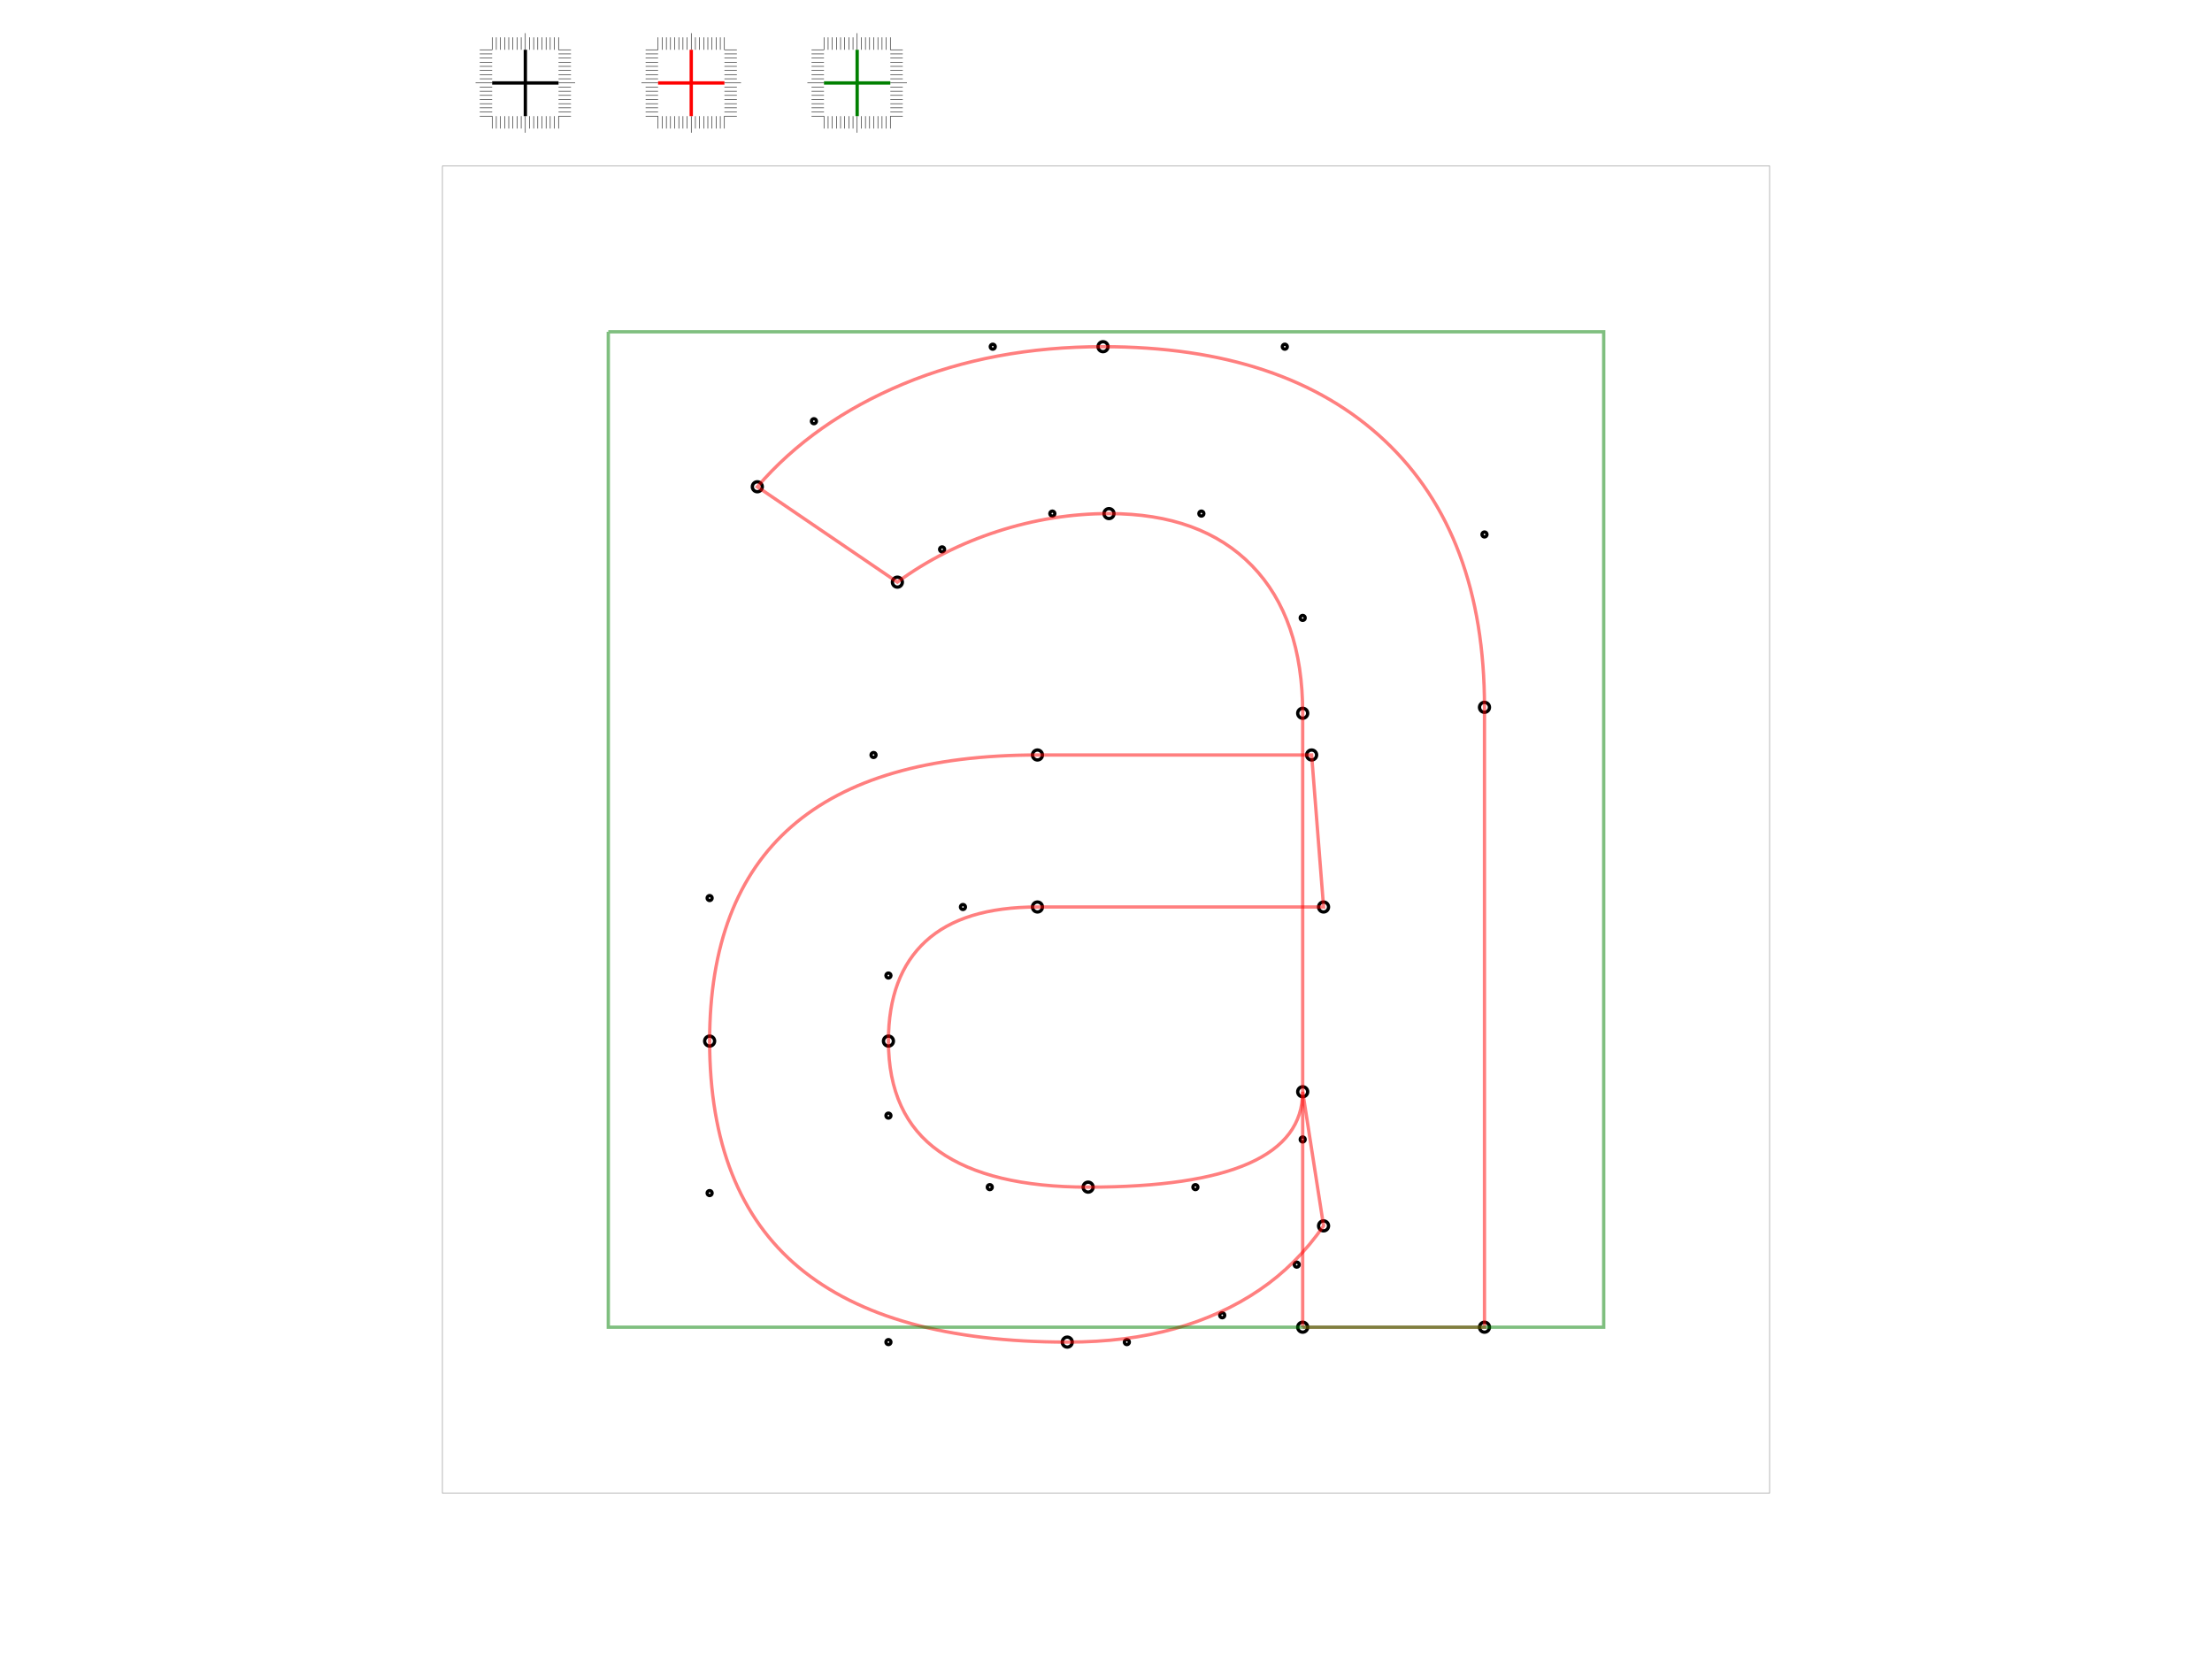
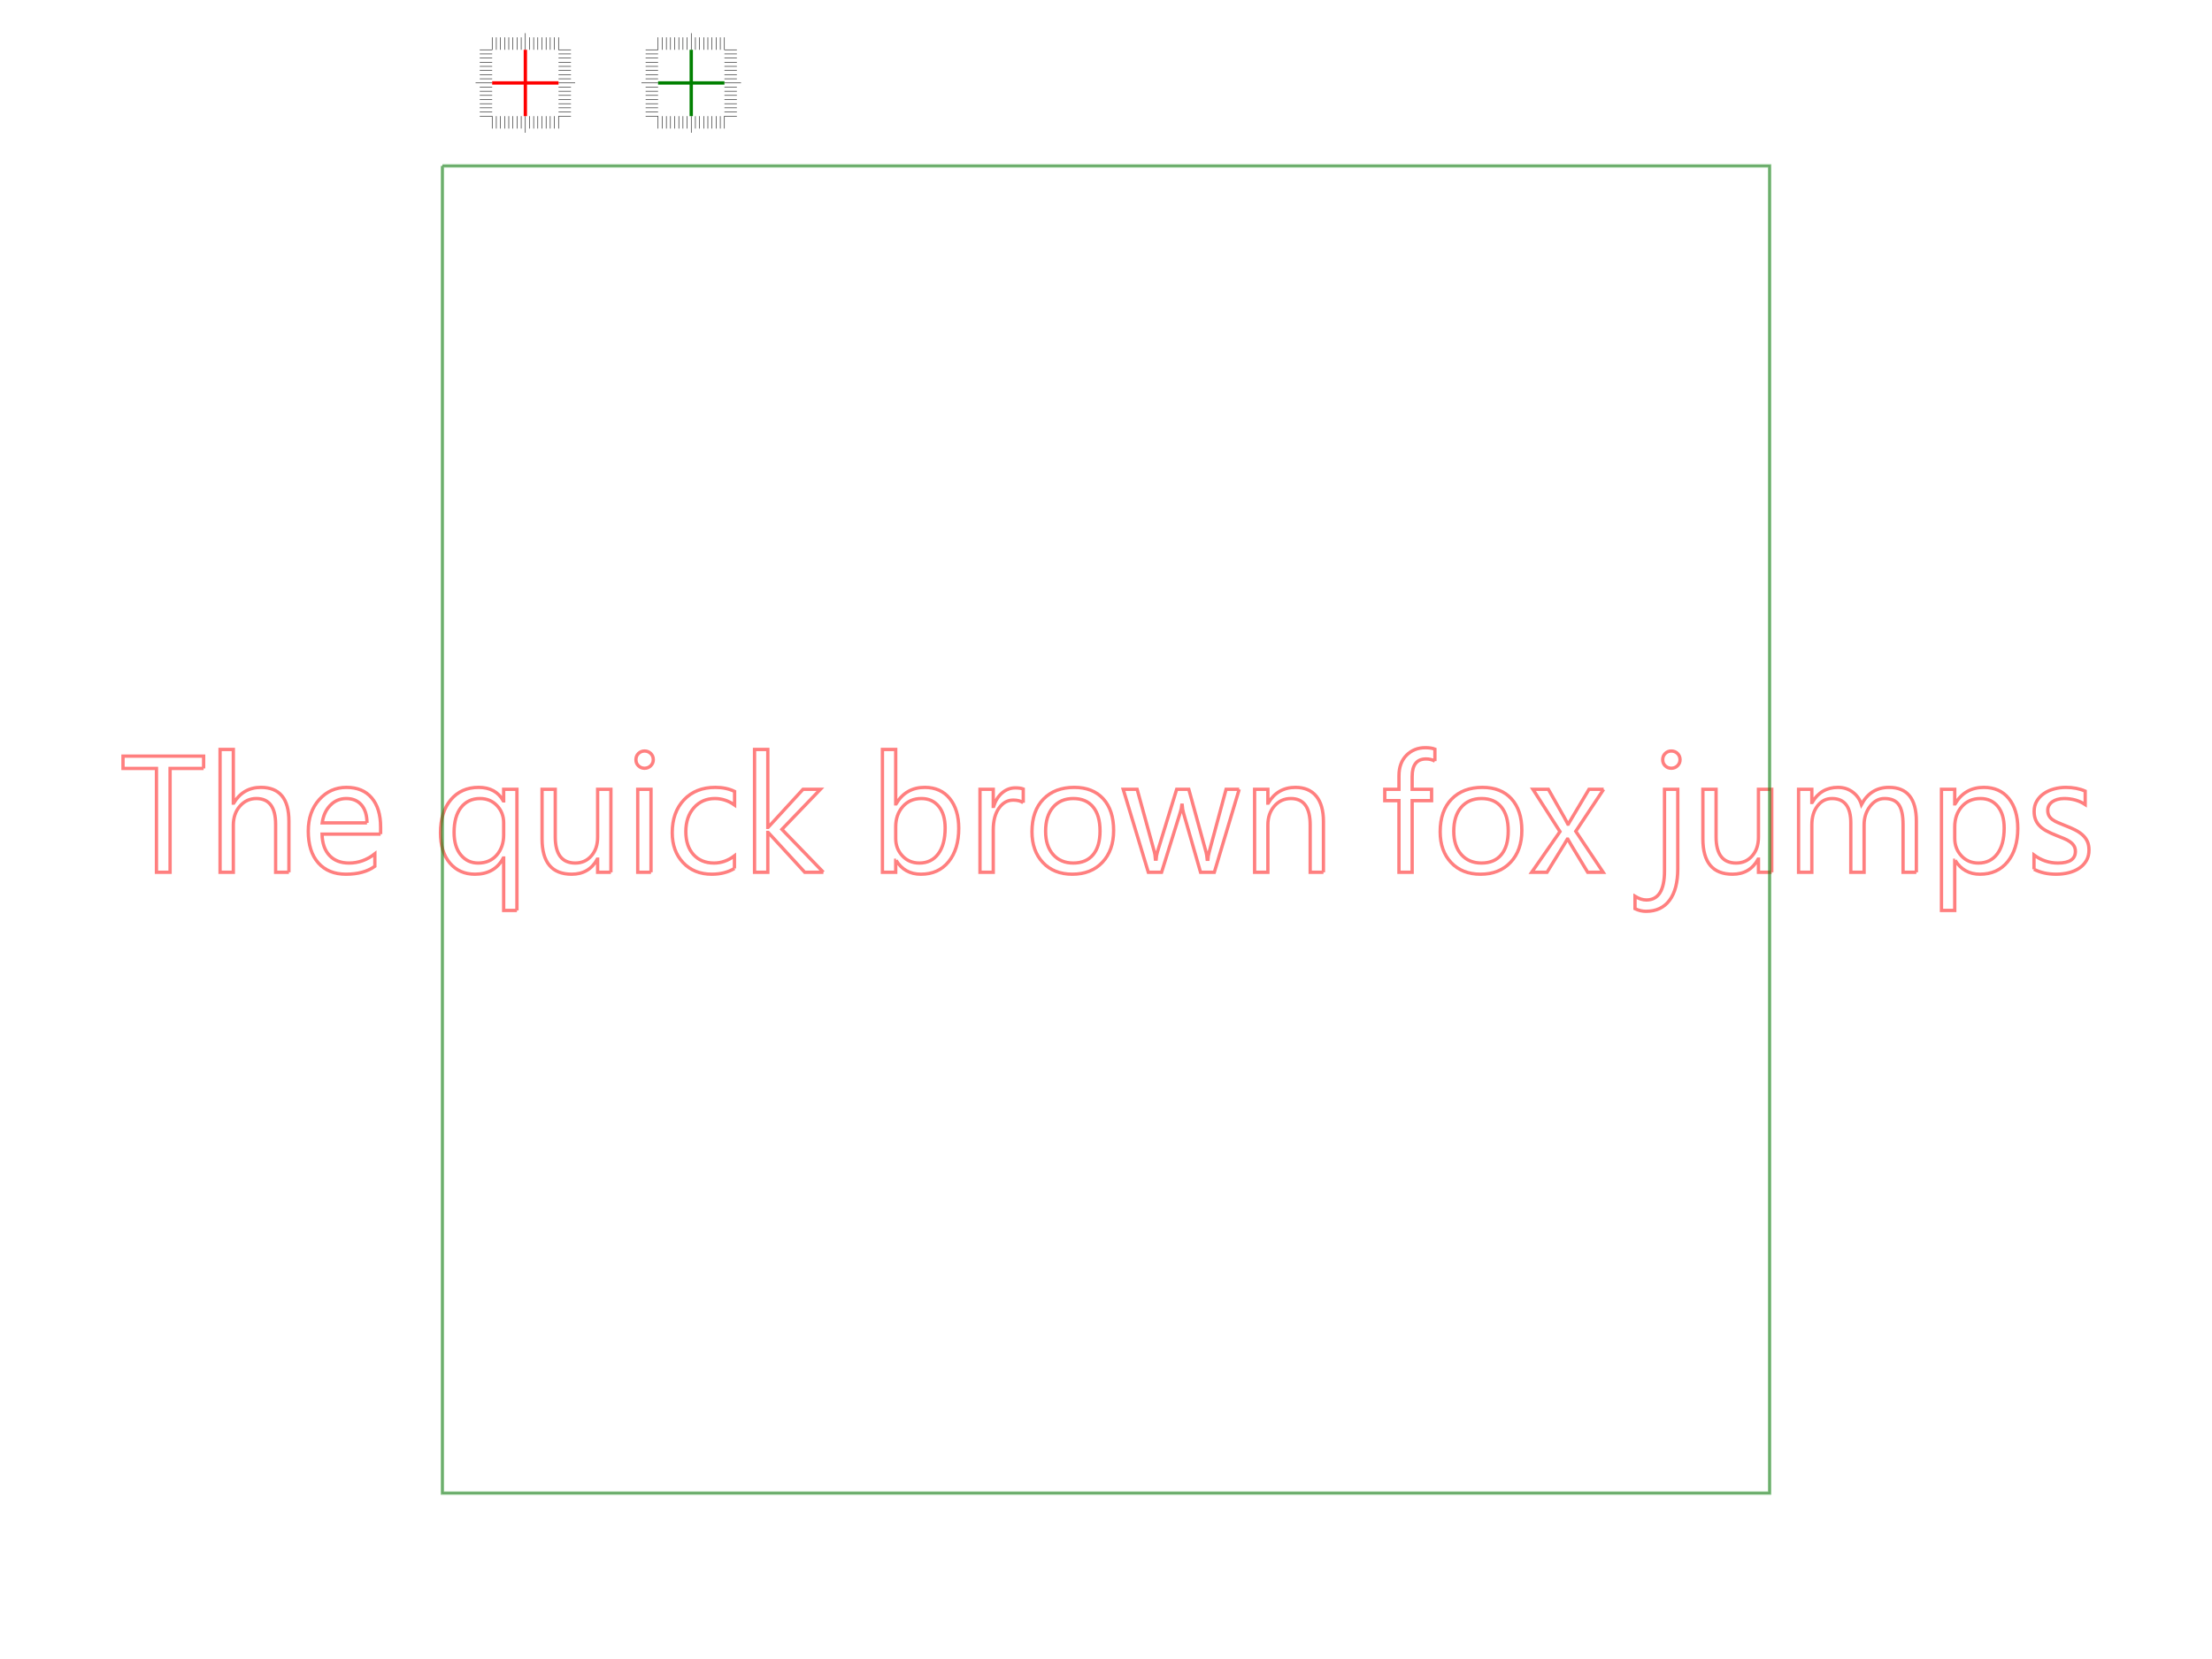
<svg xmlns="http://www.w3.org/2000/svg" width="12in" height="9in" viewBox="0 0 10000 10000" version="1.1" id="svg6">
  <g id="g5" transform="translate(0.0 0.0)">
    <path d="M 1000.0 1000.0 L 1000.0 9000.0 L 9000.0 9000.0 L 9000.0 1000.0 L 1000.0 1000.0" stroke="black" fill="none" stroke-width="3" stroke-opacity="0.5" />
  </g>
  <g id="g5" transform="translate(0.0 0.0)">
-     <circle r="30.0" cx="6185.6" cy="8000.0" fill="none" stroke-width="20.0" stroke="black" />
-     <circle r="15.0" cx="6149.7" cy="7622.8" fill="none" stroke-width="20.0" stroke="black" />
-     <circle r="30.0" cx="6311.4" cy="7389.2" fill="none" stroke-width="20.0" stroke="black" />
-     <circle r="15.0" cx="6185.6" cy="6868.3" fill="none" stroke-width="20.0" stroke="black" />
-     <circle r="30.0" cx="6185.6" cy="6580.8" fill="none" stroke-width="20.0" stroke="black" />
-     <circle r="15.0" cx="5538.9" cy="7155.7" fill="none" stroke-width="20.0" stroke="black" />
-     <circle r="30.0" cx="4892.2" cy="7155.7" fill="none" stroke-width="20.0" stroke="black" />
-     <circle r="15.0" cx="4299.4" cy="7155.7" fill="none" stroke-width="20.0" stroke="black" />
-     <circle r="15.0" cx="3688.6" cy="6724.6" fill="none" stroke-width="20.0" stroke="black" />
-     <circle r="30.0" cx="3688.6" cy="6275.4" fill="none" stroke-width="20.0" stroke="black" />
-     <circle r="15.0" cx="3688.6" cy="5880.2" fill="none" stroke-width="20.0" stroke="black" />
-     <circle r="15.0" cx="4137.7" cy="5467.1" fill="none" stroke-width="20.0" stroke="black" />
-     <circle r="30.0" cx="4586.8" cy="5467.1" fill="none" stroke-width="20.0" stroke="black" />
-     <circle r="30.0" cx="4586.8" cy="4550.9" fill="none" stroke-width="20.0" stroke="black" />
-     <circle r="15.0" cx="3598.8" cy="4550.9" fill="none" stroke-width="20.0" stroke="black" />
-     <circle r="30.0" cx="3742.5" cy="3509.0" fill="none" stroke-width="20.0" stroke="black" />
-     <circle r="15.0" cx="4012.0" cy="3311.4" fill="none" stroke-width="20.0" stroke="black" />
-     <circle r="15.0" cx="4676.6" cy="3095.8" fill="none" stroke-width="20.0" stroke="black" />
-     <circle r="30.0" cx="5018.0" cy="3095.8" fill="none" stroke-width="20.0" stroke="black" />
-     <circle r="15.0" cx="5574.9" cy="3095.8" fill="none" stroke-width="20.0" stroke="black" />
-     <circle r="15.0" cx="6185.6" cy="3724.6" fill="none" stroke-width="20.0" stroke="black" />
-     <circle r="30.0" cx="6185.6" cy="4299.4" fill="none" stroke-width="20.0" stroke="black" />
-     <circle r="30.0" cx="6239.5" cy="4550.9" fill="none" stroke-width="20.0" stroke="black" />
-     <circle r="30.0" cx="6311.4" cy="5467.1" fill="none" stroke-width="20.0" stroke="black" />
-     <circle r="30.0" cx="7281.4" cy="4263.5" fill="none" stroke-width="20.0" stroke="black" />
-     <circle r="15.0" cx="7281.4" cy="3221.6" fill="none" stroke-width="20.0" stroke="black" />
-     <circle r="15.0" cx="6077.8" cy="2089.8" fill="none" stroke-width="20.0" stroke="black" />
-     <circle r="30.0" cx="4982.0" cy="2089.8" fill="none" stroke-width="20.0" stroke="black" />
-     <circle r="15.0" cx="4317.4" cy="2089.8" fill="none" stroke-width="20.0" stroke="black" />
-     <circle r="15.0" cx="3239.5" cy="2538.9" fill="none" stroke-width="20.0" stroke="black" />
-     <circle r="30.0" cx="2898.2" cy="2934.1" fill="none" stroke-width="20.0" stroke="black" />
-     <circle r="15.0" cx="2610.8" cy="5413.2" fill="none" stroke-width="20.0" stroke="black" />
-     <circle r="30.0" cx="2610.8" cy="6275.4" fill="none" stroke-width="20.0" stroke="black" />
-     <circle r="15.0" cx="2610.8" cy="7191.6" fill="none" stroke-width="20.0" stroke="black" />
-     <circle r="15.0" cx="3688.6" cy="8089.8" fill="none" stroke-width="20.0" stroke="black" />
-     <circle r="30.0" cx="4766.5" cy="8089.8" fill="none" stroke-width="20.0" stroke="black" />
-     <circle r="15.0" cx="5125.7" cy="8089.8" fill="none" stroke-width="20.0" stroke="black" />
-     <circle r="15.0" cx="5700.6" cy="7928.1" fill="none" stroke-width="20.0" stroke="black" />
-     <circle r="30.0" cx="7281.4" cy="8000.0" fill="none" stroke-width="20.0" stroke="black" />
+     <path d="M -439.3 4631.9 L -641.5 4631.9 L -641.5 5257.8 L -723.5 5257.8 L -723.5 4631.9 L -925.2 4631.9 L -925.2 4557.7 L -439.3 4557.7 L -439.3 4631.9" stroke="red" fill="none" stroke-width="20.0" stroke-opacity="0.5" />
+     <path d="M 74.8 5257.8 L -5.2 5257.8 L -5.2 4969.7 Q -5.2 4813.4, -121.5 4813.4 Q -180.1 4813.4, -220.2 4858.6 Q -260.2 4903.8, -260.2 4974.5 L -260.2 5257.8 L -340.2 5257.8 L -340.2 4517.5 L -260.2 4517.5 L -260.2 4840.8 L -258.2 4840.8 Q -200.5 4746.1, -94.1 4746.1 Q 74.8 4746.1, 74.8 4949.7 L 74.8 5257.8" stroke="red" fill="none" stroke-width="20.0" stroke-opacity="0.5" />
+     <path d="M 545.5 4960.0 Q 545.1 4890.6, 512.1 4852.0 Q 479.1 4813.4, 420.5 4813.4 Q 363.8 4813.4, 324.3 4854.0 Q 284.8 4894.5, 275.5 4960.0 L 545.5 4960.0" stroke="red" fill="none" stroke-width="20.0" stroke-opacity="0.5" />
+     <path d="M 627.6 5027.8 L 274.5 5027.8 Q 276.5 5111.2, 319.5 5156.7 Q 362.4 5202.2, 437.6 5202.2 Q 522.1 5202.2, 592.9 5146.4 L 592.9 5221.7 Q 527.0 5269.5, 418.5 5269.5 Q 312.6 5269.5, 252.0 5201.4 Q 191.5 5133.3, 191.5 5009.7 Q 191.5 4893.1, 257.7 4819.6 Q 323.8 4746.1, 422.0 4746.1 Q 520.1 4746.1, 573.8 4809.5 Q 627.6 4873.0, 627.6 4985.8 L 627.6 5027.8" stroke="red" fill="none" stroke-width="20.0" stroke-opacity="0.5" />
+     <path d="M 1369.3 5032.7 L 1369.3 4960.0 Q 1369.3 4898.4, 1329.0 4855.9 Q 1288.7 4813.4, 1226.6 4813.4 Q 1154.5 4813.4, 1112.4 4867.0 Q 1070.4 4920.5, 1070.4 5017.5 Q 1070.4 5104.1, 1110.9 5153.1 Q 1151.5 5202.2, 1215.4 5202.2 Q 1285.7 5202.2, 1327.5 5154.1 Q 1369.3 5105.9, 1369.3 5032.7" stroke="red" fill="none" stroke-width="20.0" stroke-opacity="0.5" />
+     <path d="M 1449.3 5487.8 L 1369.3 5487.8 L 1369.3 5171.9 L 1367.3 5171.9 Q 1315.1 5269.5, 1196.3 5269.5 Q 1102.1 5269.5, 1045.2 5202.4 Q 988.4 5135.3, 988.4 5019.5 Q 988.4 4895.0, 1050.9 4820.5 Q 1113.4 4746.1, 1218.8 4746.1 Q 1321.3 4746.1, 1367.3 4827.2 L 1369.3 4827.2 L 1369.3 4757.8 L 1449.3 4757.8 L 1449.3 5487.8" stroke="red" fill="none" stroke-width="20.0" stroke-opacity="0.5" />
+     <path d="M 2015.7 5257.8 L 1935.7 5257.8 L 1935.7 5178.8 L 1933.7 5178.8 Q 1884.0 5269.5, 1779.5 5269.5 Q 1600.7 5269.5, 1600.7 5056.6 L 1600.7 4757.8 L 1680.2 4757.8 L 1680.2 5043.9 Q 1680.2 5202.2, 1801.3 5202.2 Q 1859.9 5202.2, 1897.8 5159.0 Q 1935.7 5115.8, 1935.7 5045.9 L 1935.7 4757.8 L 2015.7 4757.8 L 2015.7 5257.8" stroke="red" fill="none" stroke-width="20.0" stroke-opacity="0.5" />
+     <path d="M 2257.4 5257.8 L 2177.4 5257.8 L 2177.4 4757.8 L 2257.4 4757.8 L 2257.4 5257.8" stroke="red" fill="none" stroke-width="20.0" stroke-opacity="0.5" />
+     <path d="M 2760.4 5234.8 Q 2702.7 5269.5, 2623.7 5269.5 Q 2516.8 5269.5, 2451.1 5199.9 Q 2385.4 5130.3, 2385.4 5019.5 Q 2385.4 4895.9, 2456.2 4821.0 Q 2527.0 4746.1, 2645.2 4746.1 Q 2711.0 4746.1, 2761.3 4770.5 L 2761.3 4852.5 Q 2705.7 4813.4, 2642.3 4813.4 Q 2565.5 4813.4, 2516.5 4868.4 Q 2467.4 4923.3, 2467.4 5012.7 Q 2467.4 5100.6, 2513.6 5151.4 Q 2559.8 5202.2, 2637.4 5202.2 Q 2702.7 5202.2, 2760.4 5158.8 L 2760.4 5234.8" stroke="red" fill="none" stroke-width="20.0" stroke-opacity="0.5" />
+     <path d="M 3296.5 5257.8 L 3184.1 5257.8 L 2963.5 5017.5 L 2961.5 5017.5 L 2961.5 5257.8 L 2881.5 5257.8 L 2881.5 4517.5 L 2961.5 4517.5 L 2961.5 4986.9 L 2963.5 4986.9 L 3173.5 4757.8 L 3278.4 4757.8 L 3046.5 4999.1 L 3296.5 5257.8" stroke="red" fill="none" stroke-width="20.0" stroke-opacity="0.5" />
+     <path d="M 3734.5 5185.5 L 3732.4 5185.5 L 3732.4 5257.8 L 3652.4 5257.8 L 3652.4 4517.5 L 3732.4 4517.5 L 3732.4 4845.6 L 3734.5 4845.6 Q 3793.5 4746.1, 3907.3 4746.1 Q 4003.5 4746.1, 4058.0 4813.2 Q 4112.4 4880.3, 4112.4 4993.1 Q 4112.4 5118.6, 4051.3 5194.1 Q 3990.2 5269.5, 3884.3 5269.5 Q 3785.2 5269.5, 3734.5 5185.5" stroke="red" fill="none" stroke-width="20.0" stroke-opacity="0.5" />
+     <path d="M 3732.4 4983.9 L 3732.4 5053.8 Q 3732.4 5115.8, 3772.7 5159.0 Q 3813.0 5202.2, 3875.1 5202.2 Q 3947.7 5202.2, 3989.1 5146.5 Q 4030.4 5090.8, 4030.4 4991.7 Q 4030.4 4908.1, 3991.8 4860.8 Q 3953.2 4813.4, 3887.3 4813.4 Q 3817.4 4813.4, 3774.9 4862.0 Q 3732.4 4910.6, 3732.4 4983.9" stroke="red" fill="none" stroke-width="20.0" stroke-opacity="0.5" />
+     <path d="M 4501.2 4838.9 Q 4480.1 4822.8, 4440.5 4822.8 Q 4389.3 4822.8, 4354.8 4871.1 Q 4320.4 4919.4, 4320.4 5003.0 L 4320.4 5257.8 L 4240.4 5257.8 L 4240.4 4757.8 L 4320.4 4757.8 L 4320.4 4860.8 L 4322.4 4860.8 Q 4339.5 4808.1, 4374.6 4778.6 Q 4409.8 4749.1, 4453.2 4749.1 Q 4484.5 4749.1, 4501.2 4755.8 L 4501.2 4838.9" stroke="red" fill="none" stroke-width="20.0" stroke-opacity="0.5" />
+     <path d="M 4802.9 4813.4 Q 4725.7 4813.4, 4680.8 4865.9 Q 4635.9 4918.4, 4635.9 5010.8 Q 4635.9 5099.5, 4681.2 5150.9 Q 4726.6 5202.2, 4802.9 5202.2 Q 4880.5 5202.2, 4922.3 5151.9 Q 4964.0 5101.6, 4964.0 5008.8 Q 4964.0 4915.0, 4922.3 4864.2 Q 4880.5 4813.4, 4802.9 4813.4" stroke="red" fill="none" stroke-width="20.0" stroke-opacity="0.5" />
+     <path d="M 4797.0 5269.5 Q 4686.2 5269.5, 4620.0 5199.5 Q 4553.8 5129.4, 4553.8 5013.6 Q 4553.8 4887.7, 4622.7 4816.9 Q 4691.5 4746.1, 4808.7 4746.1 Q 4920.5 4746.1, 4983.3 4814.9 Q 5046.0 4883.8, 5046.0 5005.8 Q 5046.0 5125.5, 4978.4 5197.5 Q 4910.7 5269.5, 4797.0 5269.5" stroke="red" fill="none" stroke-width="20.0" stroke-opacity="0.5" />
+     <path d="M 5802.9 4757.8 L 5653.0 5257.8 L 5569.9 5257.8 L 5467.0 4899.8 Q 5461.2 4879.4, 5459.1 4853.4 L 5457.3 4853.4 Q 5455.7 4871.1, 5447.0 4898.9 L 5335.1 5257.8 L 5255.1 5257.8 L 5103.7 4757.8 L 5187.7 4757.8 L 5291.2 5133.8 Q 5296.0 5150.9, 5298.0 5178.8 L 5302.0 5178.8 Q 5303.4 5157.2, 5310.7 5132.8 L 5426.0 4757.8 L 5499.1 4757.8 L 5602.7 5134.7 Q 5607.6 5152.8, 5610.1 5179.7 L 5614.0 5179.7 Q 5614.9 5160.6, 5622.3 5134.7 L 5723.8 4757.8 L 5802.9 4757.8" stroke="red" fill="none" stroke-width="20.0" stroke-opacity="0.5" />
+     <path d="M 6310.7 5257.8 L 6230.7 5257.8 L 6230.7 4972.7 Q 6230.7 4813.4, 6114.5 4813.4 Q 6054.3 4813.4, 6015.0 4858.6 Q 5975.7 4903.8, 5975.7 4972.7 L 5975.7 5257.8 L 5895.7 5257.8 L 5895.7 4757.8 L 5975.7 4757.8 L 5975.7 4840.8 L 5977.7 4840.8 Q 6034.3 4746.1, 6141.8 4746.1 Q 6223.8 4746.1, 6267.3 4799.1 Q 6310.7 4852.0, 6310.7 4952.2 L 6310.7 5257.8" stroke="red" fill="none" stroke-width="20.0" stroke-opacity="0.5" />
+     <path d="M 7257.4 5269.5 Q 7146.6 5269.5, 7080.5 5199.5 Q 7014.3 5129.4, 7014.3 5013.6 Q 7014.3 4887.7, 7083.1 4816.9 Q 7152.0 4746.1, 7269.1 4746.1 Q 7381.0 4746.1, 7443.8 4814.9 Q 7506.5 4883.8, 7506.5 5005.8 Q 7506.5 5125.5, 7438.8 5197.5 Q 7371.2 5269.5, 7257.4 5269.5" stroke="red" fill="none" stroke-width="20.0" stroke-opacity="0.5" />
+     <path d="M 7263.4 4813.4 Q 7186.2 4813.4, 7141.2 4865.9 Q 7096.3 4918.4, 7096.3 5010.8 Q 7096.3 5099.5, 7141.7 5150.9 Q 7187.1 5202.2, 7263.4 5202.2 Q 7341.0 5202.2, 7382.7 5151.9 Q 7424.5 5101.6, 7424.5 5008.8 Q 7424.5 4915.0, 7382.7 4864.2 Q 7341.0 4813.4, 7263.4 4813.4" stroke="red" fill="none" stroke-width="20.0" stroke-opacity="0.5" />
+     <path d="M 6982.6 4587.8 Q 6959.1 4574.7, 6929.3 4574.7 Q 6845.4 4574.7, 6845.4 4680.6 L 6845.4 4757.8 L 6962.6 4757.8 L 6962.6 4826.1 L 6845.4 4826.1 L 6845.4 5257.8 L 6765.9 5257.8 L 6765.9 4826.1 L 6680.4 4826.1 L 6680.4 4757.8 L 6765.9 4757.8 L 6765.9 4676.7 Q 6765.9 4598.1, 6811.2 4552.5 Q 6856.6 4506.9, 6924.5 4506.9 Q 6961.2 4506.9, 6982.6 4515.6 L 6982.6 4587.8" stroke="red" fill="none" stroke-width="20.0" stroke-opacity="0.5" />
+     <path d="M 7999.6 4757.8 L 7831.6 5010.8 L 7996.8 5257.8 L 7903.5 5257.8 L 7805.4 5095.6 Q 7796.0 5080.6, 7783.4 5057.7 L 7781.3 5057.7 Q 7779.0 5062.0, 7758.5 5095.6 L 7658.4 5257.8 L 7566.0 5257.8 L 7736.5 5012.7 L 7573.4 4757.8 L 7666.6 4757.8 L 7763.4 4928.8 Q 7774.1 4947.8, 7784.3 4967.8 L 7786.3 4967.8 L 7911.3 4757.8 L 7999.6 4757.8" stroke="red" fill="none" stroke-width="20.0" stroke-opacity="0.5" />
+     <path d="M 8407.4 4630.8 Q 8386.0 4630.8, 8370.9 4616.2 Q 8355.7 4601.6, 8355.7 4579.1 Q 8355.7 4556.6, 8370.9 4541.7 Q 8386.0 4526.9, 8407.4 4526.9 Q 8429.5 4526.9, 8444.8 4541.7 Q 8460.2 4556.6, 8460.2 4579.1 Q 8460.2 4600.6, 8444.8 4615.7 Q 8429.5 4630.8, 8407.4 4630.8" stroke="red" fill="none" stroke-width="20.0" stroke-opacity="0.5" />
+     <path d="M 8446.5 5236.9 Q 8446.5 5359.8, 8397.0 5426.5 Q 8347.4 5493.1, 8255.1 5493.1 Q 8220.9 5493.1, 8188.7 5477.5 L 8188.7 5402.8 Q 8224.8 5424.8, 8257.1 5424.8 Q 8366.5 5424.8, 8366.5 5250.0 L 8366.5 4757.8 L 8446.5 4757.8 L 8446.5 5236.9" stroke="red" fill="none" stroke-width="20.0" stroke-opacity="0.5" />
+     <path d="M 9012.9 5257.8 L 8932.9 5257.8 L 8932.9 5178.8 L 8930.9 5178.8 Q 8881.2 5269.5, 8776.6 5269.5 Q 8597.9 5269.5, 8597.9 5056.6 L 8597.9 4757.8 L 8677.4 4757.8 L 8677.4 5043.9 Q 8677.4 5202.2, 8798.5 5202.2 Q 8857.1 5202.2, 8895.0 5159.0 Q 8932.9 5115.8, 8932.9 5045.9 L 8932.9 4757.8 L 9012.9 4757.8 L 9012.9 5257.8" stroke="red" fill="none" stroke-width="20.0" stroke-opacity="0.5" />
+     <path d="M 9884.6 5257.8 L 9804.5 5257.8 L 9804.5 4970.6 Q 9804.5 4887.7, 9778.8 4850.5 Q 9753.2 4813.4, 9692.6 4813.4 Q 9641.3 4813.4, 9605.5 4860.3 Q 9569.6 4907.2, 9569.6 4972.7 L 9569.6 5257.8 L 9489.5 5257.8 L 9489.5 4960.9 Q 9489.5 4813.4, 9375.7 4813.4 Q 9323.0 4813.4, 9288.8 4857.7 Q 9254.6 4901.9, 9254.6 4972.7 L 9254.6 5257.8 L 9174.6 5257.8 L 9174.6 4757.8 L 9254.6 4757.8 L 9254.6 4836.9 L 9256.6 4836.9 Q 9309.8 4746.1, 9412.0 4746.1 Q 9463.2 4746.1, 9501.2 4774.7 Q 9539.3 4803.3, 9553.5 4849.5 Q 9609.1 4746.1, 9719.5 4746.1 Q 9884.6 4746.1, 9884.6 4949.7 L 9884.6 5257.8" stroke="red" fill="none" stroke-width="20.0" stroke-opacity="0.5" />
+     <path d="M 10118.0 5185.5 L 10116.0 5185.5 L 10116.0 5487.8 L 10036.0 5487.8 L 10036.0 4757.8 L 10116.0 4757.8 L 10116.0 4845.6 L 10118.0 4845.6 Q 10177.1 4746.1, 10290.9 4746.1 Q 10387.6 4746.1, 10441.8 4813.2 Q 10496.0 4880.3, 10496.0 4993.1 Q 10496.0 5118.6, 10434.9 5194.1 Q 10373.8 5269.5, 10267.9 5269.5 Q 10170.7 5269.5, 10118.0 5185.5" stroke="red" fill="none" stroke-width="20.0" stroke-opacity="0.5" />
+     <path d="M 10116.0 4983.9 L 10116.0 5053.8 Q 10116.0 5115.8, 10156.3 5159.0 Q 10196.6 5202.2, 10258.7 5202.2 Q 10331.3 5202.2, 10372.7 5146.5 Q 10414.0 5090.8, 10414.0 4991.7 Q 10414.0 4908.1, 10375.4 4860.8 Q 10336.8 4813.4, 10270.9 4813.4 Q 10201.0 4813.4, 10158.5 4862.0 Q 10116.0 4910.6, 10116.0 4983.9" stroke="red" fill="none" stroke-width="20.0" stroke-opacity="0.5" />
+     <path d="M 10593.7 5239.7 L 10593.7 5153.8 Q 10659.1 5202.2, 10737.7 5202.2 Q 10843.2 5202.2, 10843.2 5131.9 Q 10843.2 5111.9, 10834.1 5097.9 Q 10825.1 5083.9, 10809.7 5073.2 Q 10794.3 5062.5, 10773.6 5054.0 Q 10752.9 5045.5, 10729.0 5036.1 Q 10695.7 5023.0, 10670.5 5009.5 Q 10645.4 4996.1, 10628.6 4979.2 Q 10611.8 4962.3, 10603.2 4940.9 Q 10594.6 4919.4, 10594.6 4890.6 Q 10594.6 4855.5, 10610.8 4828.4 Q 10627.0 4801.2, 10653.8 4783.0 Q 10680.5 4764.7, 10715.0 4755.4 Q 10749.5 4746.1, 10786.0 4746.1 Q 10851.0 4746.1, 10902.3 4768.6 L 10902.3 4849.5 Q 10847.1 4813.4, 10775.4 4813.4 Q 10752.9 4813.4, 10734.8 4818.6 Q 10716.8 4823.8, 10703.8 4833.0 Q 10690.9 4842.3, 10683.8 4855.2 Q 10676.6 4868.1, 10676.6 4883.8 Q 10676.6 4903.3, 10683.8 4916.5 Q 10690.9 4929.7, 10704.5 4939.9 Q 10718.2 4950.2, 10737.7 4958.4 Q 10757.3 4966.7, 10782.1 4976.6 Q 10815.4 4989.2, 10841.7 5002.7 Q 10868.0 5016.1, 10886.6 5033.0 Q 10905.2 5049.8, 10915.2 5071.8 Q 10925.2 5093.8, 10925.2 5124.1 Q 10925.2 5161.1, 10908.9 5188.4 Q 10892.6 5215.8, 10865.2 5233.8 Q 10837.9 5251.9, 10802.2 5260.7 Q 10766.5 5269.5, 10727.4 5269.5 Q 10650.4 5269.5, 10593.7 5239.7" stroke="red" fill="none" stroke-width="20.0" stroke-opacity="0.5" />
+     <path d="M 2218.4 4630.8 Q 2197.0 4630.8, 2181.8 4616.2 Q 2166.6 4601.6, 2166.6 4579.1 Q 2166.6 4556.6, 2181.8 4541.7 Q 2197.0 4526.9, 2218.4 4526.9 Q 2240.4 4526.9, 2255.8 4541.7 Q 2271.2 4556.6, 2271.2 4579.1 Q 2271.2 4600.6, 2255.8 4615.7 Q 2240.4 4630.8, 2218.4 4630.8" stroke="red" fill="none" stroke-width="20.0" stroke-opacity="0.5" />
  </g>
  <g id="g5" transform="translate(0.0 0.0)">
-     <path d="M 6185.6 8000.0 L 6185.6 4299.4 Q 6185.6 3724.6, 5880.2 3410.2 Q 5574.9 3095.8, 5018.0 3095.8 Q 4676.6 3095.8, 4344.3 3203.6 Q 4012.0 3311.4, 3742.5 3509.0 L 2898.2 2934.1 Q 3239.5 2538.9, 3778.4 2314.4 Q 4317.4 2089.8, 4982.0 2089.8 Q 6077.8 2089.8, 6679.6 2655.7 Q 7281.4 3221.6, 7281.4 4263.5 L 7281.4 8000.0 L 6185.6 8000.0" stroke="red" fill="none" stroke-width="20.0" stroke-opacity="0.5" />
-     <path d="M 4766.5 8089.8 Q 3688.6 8089.8, 3149.7 7640.7 Q 2610.8 7191.6, 2610.8 6275.4 Q 2610.8 5413.2, 3104.8 4982.0 Q 3598.8 4550.9, 4586.8 4550.9 L 6239.5 4550.9 L 6311.4 5467.1 L 4586.8 5467.1 Q 4137.7 5467.1, 3913.2 5673.7 Q 3688.6 5880.2, 3688.6 6275.4 Q 3688.6 6724.6, 3994.0 6940.1 Q 4299.4 7155.7, 4892.2 7155.7 Q 5538.9 7155.7, 5862.3 7012.0 Q 6185.6 6868.3, 6185.6 6580.8 L 6311.4 7389.2 Q 6149.7 7622.8, 5925.1 7775.4 Q 5700.6 7928.1, 5413.2 8009.0 Q 5125.7 8089.8, 4766.5 8089.8" stroke="red" fill="none" stroke-width="20.0" stroke-opacity="0.5" />
-   </g>
-   <g id="g5" transform="translate(0.0 0.0)">
-     <path d="M 2000.0 2000.0 L 2000.0 8000.0 L 8000.0 8000.0 L 8000.0 2000.0 L 2000.0 2000.0" stroke="green" fill="none" stroke-width="20.0" stroke-opacity="0.5" />
+     <path d="M 1000.0 1000.0 L 1000.0 9000.0 L 9000.0 9000.0 L 9000.0 1000.0 L 1000.0 1000.0" stroke="green" fill="none" stroke-width="20.0" stroke-opacity="0.5" />
  </g>
  <g id="g5" transform="translate(0.0 0.0)">
    <line x1="1300.0" x2="1300.0" y1="225.0" y2="300.0" stroke="black" fill="none" stroke-width="3" />
    <line x1="1325.0" x2="1325.0" y1="225.0" y2="300.0" stroke="black" fill="none" stroke-width="3" />
    <line x1="1350.0" x2="1350.0" y1="225.0" y2="300.0" stroke="black" fill="none" stroke-width="3" />
    <line x1="1375.0" x2="1375.0" y1="225.0" y2="300.0" stroke="black" fill="none" stroke-width="3" />
    <line x1="1400.0" x2="1400.0" y1="225.0" y2="300.0" stroke="black" fill="none" stroke-width="3" />
    <line x1="1425.0" x2="1425.0" y1="225.0" y2="300.0" stroke="black" fill="none" stroke-width="3" />
    <line x1="1450.0" x2="1450.0" y1="225.0" y2="300.0" stroke="black" fill="none" stroke-width="3" />
    <line x1="1475.0" x2="1475.0" y1="225.0" y2="300.0" stroke="black" fill="none" stroke-width="3" />
    <line x1="1500.0" x2="1500.0" y1="200.0" y2="300.0" stroke="black" fill="none" stroke-width="3" />
    <line x1="1525.0" x2="1525.0" y1="225.0" y2="300.0" stroke="black" fill="none" stroke-width="3" />
    <line x1="1550.0" x2="1550.0" y1="225.0" y2="300.0" stroke="black" fill="none" stroke-width="3" />
    <line x1="1575.0" x2="1575.0" y1="225.0" y2="300.0" stroke="black" fill="none" stroke-width="3" />
    <line x1="1600.0" x2="1600.0" y1="225.0" y2="300.0" stroke="black" fill="none" stroke-width="3" />
    <line x1="1625.0" x2="1625.0" y1="225.0" y2="300.0" stroke="black" fill="none" stroke-width="3" />
    <line x1="1650.0" x2="1650.0" y1="225.0" y2="300.0" stroke="black" fill="none" stroke-width="3" />
    <line x1="1675.0" x2="1675.0" y1="225.0" y2="300.0" stroke="black" fill="none" stroke-width="3" />
    <line x1="1700.0" x2="1700.0" y1="225.0" y2="300.0" stroke="black" fill="none" stroke-width="3" />
    <line x1="1300.0" x2="1300.0" y1="700.0" y2="775.0" stroke="black" fill="none" stroke-width="3" />
    <line x1="1325.0" x2="1325.0" y1="700.0" y2="775.0" stroke="black" fill="none" stroke-width="3" />
    <line x1="1350.0" x2="1350.0" y1="700.0" y2="775.0" stroke="black" fill="none" stroke-width="3" />
    <line x1="1375.0" x2="1375.0" y1="700.0" y2="775.0" stroke="black" fill="none" stroke-width="3" />
    <line x1="1400.0" x2="1400.0" y1="700.0" y2="775.0" stroke="black" fill="none" stroke-width="3" />
    <line x1="1425.0" x2="1425.0" y1="700.0" y2="775.0" stroke="black" fill="none" stroke-width="3" />
    <line x1="1450.0" x2="1450.0" y1="700.0" y2="775.0" stroke="black" fill="none" stroke-width="3" />
    <line x1="1475.0" x2="1475.0" y1="700.0" y2="775.0" stroke="black" fill="none" stroke-width="3" />
    <line x1="1500.0" x2="1500.0" y1="700.0" y2="800.0" stroke="black" fill="none" stroke-width="3" />
    <line x1="1525.0" x2="1525.0" y1="700.0" y2="775.0" stroke="black" fill="none" stroke-width="3" />
    <line x1="1550.0" x2="1550.0" y1="700.0" y2="775.0" stroke="black" fill="none" stroke-width="3" />
    <line x1="1575.0" x2="1575.0" y1="700.0" y2="775.0" stroke="black" fill="none" stroke-width="3" />
    <line x1="1600.0" x2="1600.0" y1="700.0" y2="775.0" stroke="black" fill="none" stroke-width="3" />
    <line x1="1625.0" x2="1625.0" y1="700.0" y2="775.0" stroke="black" fill="none" stroke-width="3" />
    <line x1="1650.0" x2="1650.0" y1="700.0" y2="775.0" stroke="black" fill="none" stroke-width="3" />
    <line x1="1675.0" x2="1675.0" y1="700.0" y2="775.0" stroke="black" fill="none" stroke-width="3" />
    <line x1="1700.0" x2="1700.0" y1="700.0" y2="775.0" stroke="black" fill="none" stroke-width="3" />
    <line x1="1225.0" x2="1300.0" y1="300.0" y2="300.0" stroke="black" fill="none" stroke-width="3" />
    <line x1="1225.0" x2="1300.0" y1="325.0" y2="325.0" stroke="black" fill="none" stroke-width="3" />
    <line x1="1225.0" x2="1300.0" y1="350.0" y2="350.0" stroke="black" fill="none" stroke-width="3" />
    <line x1="1225.0" x2="1300.0" y1="375.0" y2="375.0" stroke="black" fill="none" stroke-width="3" />
    <line x1="1225.0" x2="1300.0" y1="400.0" y2="400.0" stroke="black" fill="none" stroke-width="3" />
    <line x1="1225.0" x2="1300.0" y1="425.0" y2="425.0" stroke="black" fill="none" stroke-width="3" />
    <line x1="1225.0" x2="1300.0" y1="450.0" y2="450.0" stroke="black" fill="none" stroke-width="3" />
    <line x1="1225.0" x2="1300.0" y1="475.0" y2="475.0" stroke="black" fill="none" stroke-width="3" />
    <line x1="1200.0" x2="1300.0" y1="500.0" y2="500.0" stroke="black" fill="none" stroke-width="3" />
    <line x1="1225.0" x2="1300.0" y1="525.0" y2="525.0" stroke="black" fill="none" stroke-width="3" />
    <line x1="1225.0" x2="1300.0" y1="550.0" y2="550.0" stroke="black" fill="none" stroke-width="3" />
    <line x1="1225.0" x2="1300.0" y1="575.0" y2="575.0" stroke="black" fill="none" stroke-width="3" />
    <line x1="1225.0" x2="1300.0" y1="600.0" y2="600.0" stroke="black" fill="none" stroke-width="3" />
    <line x1="1225.0" x2="1300.0" y1="625.0" y2="625.0" stroke="black" fill="none" stroke-width="3" />
    <line x1="1225.0" x2="1300.0" y1="650.0" y2="650.0" stroke="black" fill="none" stroke-width="3" />
    <line x1="1225.0" x2="1300.0" y1="675.0" y2="675.0" stroke="black" fill="none" stroke-width="3" />
    <line x1="1225.0" x2="1300.0" y1="700.0" y2="700.0" stroke="black" fill="none" stroke-width="3" />
    <line x1="1700.0" x2="1775.0" y1="300.0" y2="300.0" stroke="black" fill="none" stroke-width="3" />
    <line x1="1700.0" x2="1775.0" y1="325.0" y2="325.0" stroke="black" fill="none" stroke-width="3" />
    <line x1="1700.0" x2="1775.0" y1="350.0" y2="350.0" stroke="black" fill="none" stroke-width="3" />
    <line x1="1700.0" x2="1775.0" y1="375.0" y2="375.0" stroke="black" fill="none" stroke-width="3" />
    <line x1="1700.0" x2="1775.0" y1="400.0" y2="400.0" stroke="black" fill="none" stroke-width="3" />
    <line x1="1700.0" x2="1775.0" y1="425.0" y2="425.0" stroke="black" fill="none" stroke-width="3" />
    <line x1="1700.0" x2="1775.0" y1="450.0" y2="450.0" stroke="black" fill="none" stroke-width="3" />
    <line x1="1700.0" x2="1775.0" y1="475.0" y2="475.0" stroke="black" fill="none" stroke-width="3" />
    <line x1="1700.0" x2="1800.0" y1="500.0" y2="500.0" stroke="black" fill="none" stroke-width="3" />
    <line x1="1700.0" x2="1775.0" y1="525.0" y2="525.0" stroke="black" fill="none" stroke-width="3" />
    <line x1="1700.0" x2="1775.0" y1="550.0" y2="550.0" stroke="black" fill="none" stroke-width="3" />
    <line x1="1700.0" x2="1775.0" y1="575.0" y2="575.0" stroke="black" fill="none" stroke-width="3" />
    <line x1="1700.0" x2="1775.0" y1="600.0" y2="600.0" stroke="black" fill="none" stroke-width="3" />
    <line x1="1700.0" x2="1775.0" y1="625.0" y2="625.0" stroke="black" fill="none" stroke-width="3" />
    <line x1="1700.0" x2="1775.0" y1="650.0" y2="650.0" stroke="black" fill="none" stroke-width="3" />
    <line x1="1700.0" x2="1775.0" y1="675.0" y2="675.0" stroke="black" fill="none" stroke-width="3" />
    <line x1="1700.0" x2="1775.0" y1="700.0" y2="700.0" stroke="black" fill="none" stroke-width="3" />
    <line x1="2300.0" x2="2300.0" y1="225.0" y2="300.0" stroke="black" fill="none" stroke-width="3" />
    <line x1="2325.0" x2="2325.0" y1="225.0" y2="300.0" stroke="black" fill="none" stroke-width="3" />
    <line x1="2350.0" x2="2350.0" y1="225.0" y2="300.0" stroke="black" fill="none" stroke-width="3" />
    <line x1="2375.0" x2="2375.0" y1="225.0" y2="300.0" stroke="black" fill="none" stroke-width="3" />
    <line x1="2400.0" x2="2400.0" y1="225.0" y2="300.0" stroke="black" fill="none" stroke-width="3" />
    <line x1="2425.0" x2="2425.0" y1="225.0" y2="300.0" stroke="black" fill="none" stroke-width="3" />
    <line x1="2450.0" x2="2450.0" y1="225.0" y2="300.0" stroke="black" fill="none" stroke-width="3" />
    <line x1="2475.0" x2="2475.0" y1="225.0" y2="300.0" stroke="black" fill="none" stroke-width="3" />
    <line x1="2500.0" x2="2500.0" y1="200.0" y2="300.0" stroke="black" fill="none" stroke-width="3" />
    <line x1="2525.0" x2="2525.0" y1="225.0" y2="300.0" stroke="black" fill="none" stroke-width="3" />
    <line x1="2550.0" x2="2550.0" y1="225.0" y2="300.0" stroke="black" fill="none" stroke-width="3" />
    <line x1="2575.0" x2="2575.0" y1="225.0" y2="300.0" stroke="black" fill="none" stroke-width="3" />
    <line x1="2600.0" x2="2600.0" y1="225.0" y2="300.0" stroke="black" fill="none" stroke-width="3" />
    <line x1="2625.0" x2="2625.0" y1="225.0" y2="300.0" stroke="black" fill="none" stroke-width="3" />
    <line x1="2650.0" x2="2650.0" y1="225.0" y2="300.0" stroke="black" fill="none" stroke-width="3" />
    <line x1="2675.0" x2="2675.0" y1="225.0" y2="300.0" stroke="black" fill="none" stroke-width="3" />
    <line x1="2700.0" x2="2700.0" y1="225.0" y2="300.0" stroke="black" fill="none" stroke-width="3" />
    <line x1="2300.0" x2="2300.0" y1="700.0" y2="775.0" stroke="black" fill="none" stroke-width="3" />
    <line x1="2325.0" x2="2325.0" y1="700.0" y2="775.0" stroke="black" fill="none" stroke-width="3" />
    <line x1="2350.0" x2="2350.0" y1="700.0" y2="775.0" stroke="black" fill="none" stroke-width="3" />
    <line x1="2375.0" x2="2375.0" y1="700.0" y2="775.0" stroke="black" fill="none" stroke-width="3" />
    <line x1="2400.0" x2="2400.0" y1="700.0" y2="775.0" stroke="black" fill="none" stroke-width="3" />
    <line x1="2425.0" x2="2425.0" y1="700.0" y2="775.0" stroke="black" fill="none" stroke-width="3" />
    <line x1="2450.0" x2="2450.0" y1="700.0" y2="775.0" stroke="black" fill="none" stroke-width="3" />
    <line x1="2475.0" x2="2475.0" y1="700.0" y2="775.0" stroke="black" fill="none" stroke-width="3" />
    <line x1="2500.0" x2="2500.0" y1="700.0" y2="800.0" stroke="black" fill="none" stroke-width="3" />
    <line x1="2525.0" x2="2525.0" y1="700.0" y2="775.0" stroke="black" fill="none" stroke-width="3" />
    <line x1="2550.0" x2="2550.0" y1="700.0" y2="775.0" stroke="black" fill="none" stroke-width="3" />
    <line x1="2575.0" x2="2575.0" y1="700.0" y2="775.0" stroke="black" fill="none" stroke-width="3" />
    <line x1="2600.0" x2="2600.0" y1="700.0" y2="775.0" stroke="black" fill="none" stroke-width="3" />
    <line x1="2625.0" x2="2625.0" y1="700.0" y2="775.0" stroke="black" fill="none" stroke-width="3" />
    <line x1="2650.0" x2="2650.0" y1="700.0" y2="775.0" stroke="black" fill="none" stroke-width="3" />
    <line x1="2675.0" x2="2675.0" y1="700.0" y2="775.0" stroke="black" fill="none" stroke-width="3" />
    <line x1="2700.0" x2="2700.0" y1="700.0" y2="775.0" stroke="black" fill="none" stroke-width="3" />
    <line x1="2225.0" x2="2300.0" y1="300.0" y2="300.0" stroke="black" fill="none" stroke-width="3" />
    <line x1="2225.0" x2="2300.0" y1="325.0" y2="325.0" stroke="black" fill="none" stroke-width="3" />
    <line x1="2225.0" x2="2300.0" y1="350.0" y2="350.0" stroke="black" fill="none" stroke-width="3" />
    <line x1="2225.0" x2="2300.0" y1="375.0" y2="375.0" stroke="black" fill="none" stroke-width="3" />
    <line x1="2225.0" x2="2300.0" y1="400.0" y2="400.0" stroke="black" fill="none" stroke-width="3" />
    <line x1="2225.0" x2="2300.0" y1="425.0" y2="425.0" stroke="black" fill="none" stroke-width="3" />
    <line x1="2225.0" x2="2300.0" y1="450.0" y2="450.0" stroke="black" fill="none" stroke-width="3" />
    <line x1="2225.0" x2="2300.0" y1="475.0" y2="475.0" stroke="black" fill="none" stroke-width="3" />
    <line x1="2200.0" x2="2300.0" y1="500.0" y2="500.0" stroke="black" fill="none" stroke-width="3" />
    <line x1="2225.0" x2="2300.0" y1="525.0" y2="525.0" stroke="black" fill="none" stroke-width="3" />
    <line x1="2225.0" x2="2300.0" y1="550.0" y2="550.0" stroke="black" fill="none" stroke-width="3" />
    <line x1="2225.0" x2="2300.0" y1="575.0" y2="575.0" stroke="black" fill="none" stroke-width="3" />
    <line x1="2225.0" x2="2300.0" y1="600.0" y2="600.0" stroke="black" fill="none" stroke-width="3" />
    <line x1="2225.0" x2="2300.0" y1="625.0" y2="625.0" stroke="black" fill="none" stroke-width="3" />
    <line x1="2225.0" x2="2300.0" y1="650.0" y2="650.0" stroke="black" fill="none" stroke-width="3" />
    <line x1="2225.0" x2="2300.0" y1="675.0" y2="675.0" stroke="black" fill="none" stroke-width="3" />
    <line x1="2225.0" x2="2300.0" y1="700.0" y2="700.0" stroke="black" fill="none" stroke-width="3" />
    <line x1="2700.0" x2="2775.0" y1="300.0" y2="300.0" stroke="black" fill="none" stroke-width="3" />
    <line x1="2700.0" x2="2775.0" y1="325.0" y2="325.0" stroke="black" fill="none" stroke-width="3" />
    <line x1="2700.0" x2="2775.0" y1="350.0" y2="350.0" stroke="black" fill="none" stroke-width="3" />
    <line x1="2700.0" x2="2775.0" y1="375.0" y2="375.0" stroke="black" fill="none" stroke-width="3" />
    <line x1="2700.0" x2="2775.0" y1="400.0" y2="400.0" stroke="black" fill="none" stroke-width="3" />
    <line x1="2700.0" x2="2775.0" y1="425.0" y2="425.0" stroke="black" fill="none" stroke-width="3" />
    <line x1="2700.0" x2="2775.0" y1="450.0" y2="450.0" stroke="black" fill="none" stroke-width="3" />
    <line x1="2700.0" x2="2775.0" y1="475.0" y2="475.0" stroke="black" fill="none" stroke-width="3" />
    <line x1="2700.0" x2="2800.0" y1="500.0" y2="500.0" stroke="black" fill="none" stroke-width="3" />
    <line x1="2700.0" x2="2775.0" y1="525.0" y2="525.0" stroke="black" fill="none" stroke-width="3" />
    <line x1="2700.0" x2="2775.0" y1="550.0" y2="550.0" stroke="black" fill="none" stroke-width="3" />
    <line x1="2700.0" x2="2775.0" y1="575.0" y2="575.0" stroke="black" fill="none" stroke-width="3" />
    <line x1="2700.0" x2="2775.0" y1="600.0" y2="600.0" stroke="black" fill="none" stroke-width="3" />
    <line x1="2700.0" x2="2775.0" y1="625.0" y2="625.0" stroke="black" fill="none" stroke-width="3" />
    <line x1="2700.0" x2="2775.0" y1="650.0" y2="650.0" stroke="black" fill="none" stroke-width="3" />
    <line x1="2700.0" x2="2775.0" y1="675.0" y2="675.0" stroke="black" fill="none" stroke-width="3" />
    <line x1="2700.0" x2="2775.0" y1="700.0" y2="700.0" stroke="black" fill="none" stroke-width="3" />
-     <line x1="3300.0" x2="3300.0" y1="225.0" y2="300.0" stroke="black" fill="none" stroke-width="3" />
-     <line x1="3325.0" x2="3325.0" y1="225.0" y2="300.0" stroke="black" fill="none" stroke-width="3" />
-     <line x1="3350.0" x2="3350.0" y1="225.0" y2="300.0" stroke="black" fill="none" stroke-width="3" />
-     <line x1="3375.0" x2="3375.0" y1="225.0" y2="300.0" stroke="black" fill="none" stroke-width="3" />
-     <line x1="3400.0" x2="3400.0" y1="225.0" y2="300.0" stroke="black" fill="none" stroke-width="3" />
-     <line x1="3425.0" x2="3425.0" y1="225.0" y2="300.0" stroke="black" fill="none" stroke-width="3" />
-     <line x1="3450.0" x2="3450.0" y1="225.0" y2="300.0" stroke="black" fill="none" stroke-width="3" />
-     <line x1="3475.0" x2="3475.0" y1="225.0" y2="300.0" stroke="black" fill="none" stroke-width="3" />
-     <line x1="3500.0" x2="3500.0" y1="200.0" y2="300.0" stroke="black" fill="none" stroke-width="3" />
-     <line x1="3525.0" x2="3525.0" y1="225.0" y2="300.0" stroke="black" fill="none" stroke-width="3" />
-     <line x1="3550.0" x2="3550.0" y1="225.0" y2="300.0" stroke="black" fill="none" stroke-width="3" />
-     <line x1="3575.0" x2="3575.0" y1="225.0" y2="300.0" stroke="black" fill="none" stroke-width="3" />
-     <line x1="3600.0" x2="3600.0" y1="225.0" y2="300.0" stroke="black" fill="none" stroke-width="3" />
-     <line x1="3625.0" x2="3625.0" y1="225.0" y2="300.0" stroke="black" fill="none" stroke-width="3" />
-     <line x1="3650.0" x2="3650.0" y1="225.0" y2="300.0" stroke="black" fill="none" stroke-width="3" />
-     <line x1="3675.0" x2="3675.0" y1="225.0" y2="300.0" stroke="black" fill="none" stroke-width="3" />
-     <line x1="3700.0" x2="3700.0" y1="225.0" y2="300.0" stroke="black" fill="none" stroke-width="3" />
-     <line x1="3300.0" x2="3300.0" y1="700.0" y2="775.0" stroke="black" fill="none" stroke-width="3" />
-     <line x1="3325.0" x2="3325.0" y1="700.0" y2="775.0" stroke="black" fill="none" stroke-width="3" />
-     <line x1="3350.0" x2="3350.0" y1="700.0" y2="775.0" stroke="black" fill="none" stroke-width="3" />
-     <line x1="3375.0" x2="3375.0" y1="700.0" y2="775.0" stroke="black" fill="none" stroke-width="3" />
-     <line x1="3400.0" x2="3400.0" y1="700.0" y2="775.0" stroke="black" fill="none" stroke-width="3" />
-     <line x1="3425.0" x2="3425.0" y1="700.0" y2="775.0" stroke="black" fill="none" stroke-width="3" />
-     <line x1="3450.0" x2="3450.0" y1="700.0" y2="775.0" stroke="black" fill="none" stroke-width="3" />
-     <line x1="3475.0" x2="3475.0" y1="700.0" y2="775.0" stroke="black" fill="none" stroke-width="3" />
-     <line x1="3500.0" x2="3500.0" y1="700.0" y2="800.0" stroke="black" fill="none" stroke-width="3" />
-     <line x1="3525.0" x2="3525.0" y1="700.0" y2="775.0" stroke="black" fill="none" stroke-width="3" />
-     <line x1="3550.0" x2="3550.0" y1="700.0" y2="775.0" stroke="black" fill="none" stroke-width="3" />
-     <line x1="3575.0" x2="3575.0" y1="700.0" y2="775.0" stroke="black" fill="none" stroke-width="3" />
-     <line x1="3600.0" x2="3600.0" y1="700.0" y2="775.0" stroke="black" fill="none" stroke-width="3" />
-     <line x1="3625.0" x2="3625.0" y1="700.0" y2="775.0" stroke="black" fill="none" stroke-width="3" />
-     <line x1="3650.0" x2="3650.0" y1="700.0" y2="775.0" stroke="black" fill="none" stroke-width="3" />
-     <line x1="3675.0" x2="3675.0" y1="700.0" y2="775.0" stroke="black" fill="none" stroke-width="3" />
-     <line x1="3700.0" x2="3700.0" y1="700.0" y2="775.0" stroke="black" fill="none" stroke-width="3" />
-     <line x1="3225.0" x2="3300.0" y1="300.0" y2="300.0" stroke="black" fill="none" stroke-width="3" />
-     <line x1="3225.0" x2="3300.0" y1="325.0" y2="325.0" stroke="black" fill="none" stroke-width="3" />
-     <line x1="3225.0" x2="3300.0" y1="350.0" y2="350.0" stroke="black" fill="none" stroke-width="3" />
-     <line x1="3225.0" x2="3300.0" y1="375.0" y2="375.0" stroke="black" fill="none" stroke-width="3" />
-     <line x1="3225.0" x2="3300.0" y1="400.0" y2="400.0" stroke="black" fill="none" stroke-width="3" />
-     <line x1="3225.0" x2="3300.0" y1="425.0" y2="425.0" stroke="black" fill="none" stroke-width="3" />
-     <line x1="3225.0" x2="3300.0" y1="450.0" y2="450.0" stroke="black" fill="none" stroke-width="3" />
-     <line x1="3225.0" x2="3300.0" y1="475.0" y2="475.0" stroke="black" fill="none" stroke-width="3" />
-     <line x1="3200.0" x2="3300.0" y1="500.0" y2="500.0" stroke="black" fill="none" stroke-width="3" />
-     <line x1="3225.0" x2="3300.0" y1="525.0" y2="525.0" stroke="black" fill="none" stroke-width="3" />
-     <line x1="3225.0" x2="3300.0" y1="550.0" y2="550.0" stroke="black" fill="none" stroke-width="3" />
-     <line x1="3225.0" x2="3300.0" y1="575.0" y2="575.0" stroke="black" fill="none" stroke-width="3" />
-     <line x1="3225.0" x2="3300.0" y1="600.0" y2="600.0" stroke="black" fill="none" stroke-width="3" />
-     <line x1="3225.0" x2="3300.0" y1="625.0" y2="625.0" stroke="black" fill="none" stroke-width="3" />
-     <line x1="3225.0" x2="3300.0" y1="650.0" y2="650.0" stroke="black" fill="none" stroke-width="3" />
-     <line x1="3225.0" x2="3300.0" y1="675.0" y2="675.0" stroke="black" fill="none" stroke-width="3" />
-     <line x1="3225.0" x2="3300.0" y1="700.0" y2="700.0" stroke="black" fill="none" stroke-width="3" />
-     <line x1="3700.0" x2="3775.0" y1="300.0" y2="300.0" stroke="black" fill="none" stroke-width="3" />
-     <line x1="3700.0" x2="3775.0" y1="325.0" y2="325.0" stroke="black" fill="none" stroke-width="3" />
-     <line x1="3700.0" x2="3775.0" y1="350.0" y2="350.0" stroke="black" fill="none" stroke-width="3" />
-     <line x1="3700.0" x2="3775.0" y1="375.0" y2="375.0" stroke="black" fill="none" stroke-width="3" />
-     <line x1="3700.0" x2="3775.0" y1="400.0" y2="400.0" stroke="black" fill="none" stroke-width="3" />
-     <line x1="3700.0" x2="3775.0" y1="425.0" y2="425.0" stroke="black" fill="none" stroke-width="3" />
-     <line x1="3700.0" x2="3775.0" y1="450.0" y2="450.0" stroke="black" fill="none" stroke-width="3" />
-     <line x1="3700.0" x2="3775.0" y1="475.0" y2="475.0" stroke="black" fill="none" stroke-width="3" />
-     <line x1="3700.0" x2="3800.0" y1="500.0" y2="500.0" stroke="black" fill="none" stroke-width="3" />
-     <line x1="3700.0" x2="3775.0" y1="525.0" y2="525.0" stroke="black" fill="none" stroke-width="3" />
-     <line x1="3700.0" x2="3775.0" y1="550.0" y2="550.0" stroke="black" fill="none" stroke-width="3" />
-     <line x1="3700.0" x2="3775.0" y1="575.0" y2="575.0" stroke="black" fill="none" stroke-width="3" />
-     <line x1="3700.0" x2="3775.0" y1="600.0" y2="600.0" stroke="black" fill="none" stroke-width="3" />
-     <line x1="3700.0" x2="3775.0" y1="625.0" y2="625.0" stroke="black" fill="none" stroke-width="3" />
-     <line x1="3700.0" x2="3775.0" y1="650.0" y2="650.0" stroke="black" fill="none" stroke-width="3" />
-     <line x1="3700.0" x2="3775.0" y1="675.0" y2="675.0" stroke="black" fill="none" stroke-width="3" />
-     <line x1="3700.0" x2="3775.0" y1="700.0" y2="700.0" stroke="black" fill="none" stroke-width="3" />
  </g>
  <g id="g5" transform="translate(0.0 0.0)">
-     <line x1="1500.0" x2="1500.0" y1="300.0" y2="700.0" stroke="black" fill="none" stroke-width="20.0" />
-     <line x1="1300.0" x2="1700.0" y1="500.0" y2="500.0" stroke="black" fill="none" stroke-width="20.0" />
+     <line x1="1500.0" x2="1500.0" y1="300.0" y2="700.0" stroke="red" fill="none" stroke-width="20.0" />
+     <line x1="1300.0" x2="1700.0" y1="500.0" y2="500.0" stroke="red" fill="none" stroke-width="20.0" />
  </g>
  <g id="g5" transform="translate(0.0 0.0)">
-     <line x1="2500.0" x2="2500.0" y1="300.0" y2="700.0" stroke="red" fill="none" stroke-width="20.0" />
-     <line x1="2300.0" x2="2700.0" y1="500.0" y2="500.0" stroke="red" fill="none" stroke-width="20.0" />
-   </g>
-   <g id="g5" transform="translate(0.0 0.0)">
-     <line x1="3500.0" x2="3500.0" y1="300.0" y2="700.0" stroke="green" fill="none" stroke-width="20.0" />
-     <line x1="3300.0" x2="3700.0" y1="500.0" y2="500.0" stroke="green" fill="none" stroke-width="20.0" />
+     <line x1="2500.0" x2="2500.0" y1="300.0" y2="700.0" stroke="green" fill="none" stroke-width="20.0" />
+     <line x1="2300.0" x2="2700.0" y1="500.0" y2="500.0" stroke="green" fill="none" stroke-width="20.0" />
  </g>
</svg>
